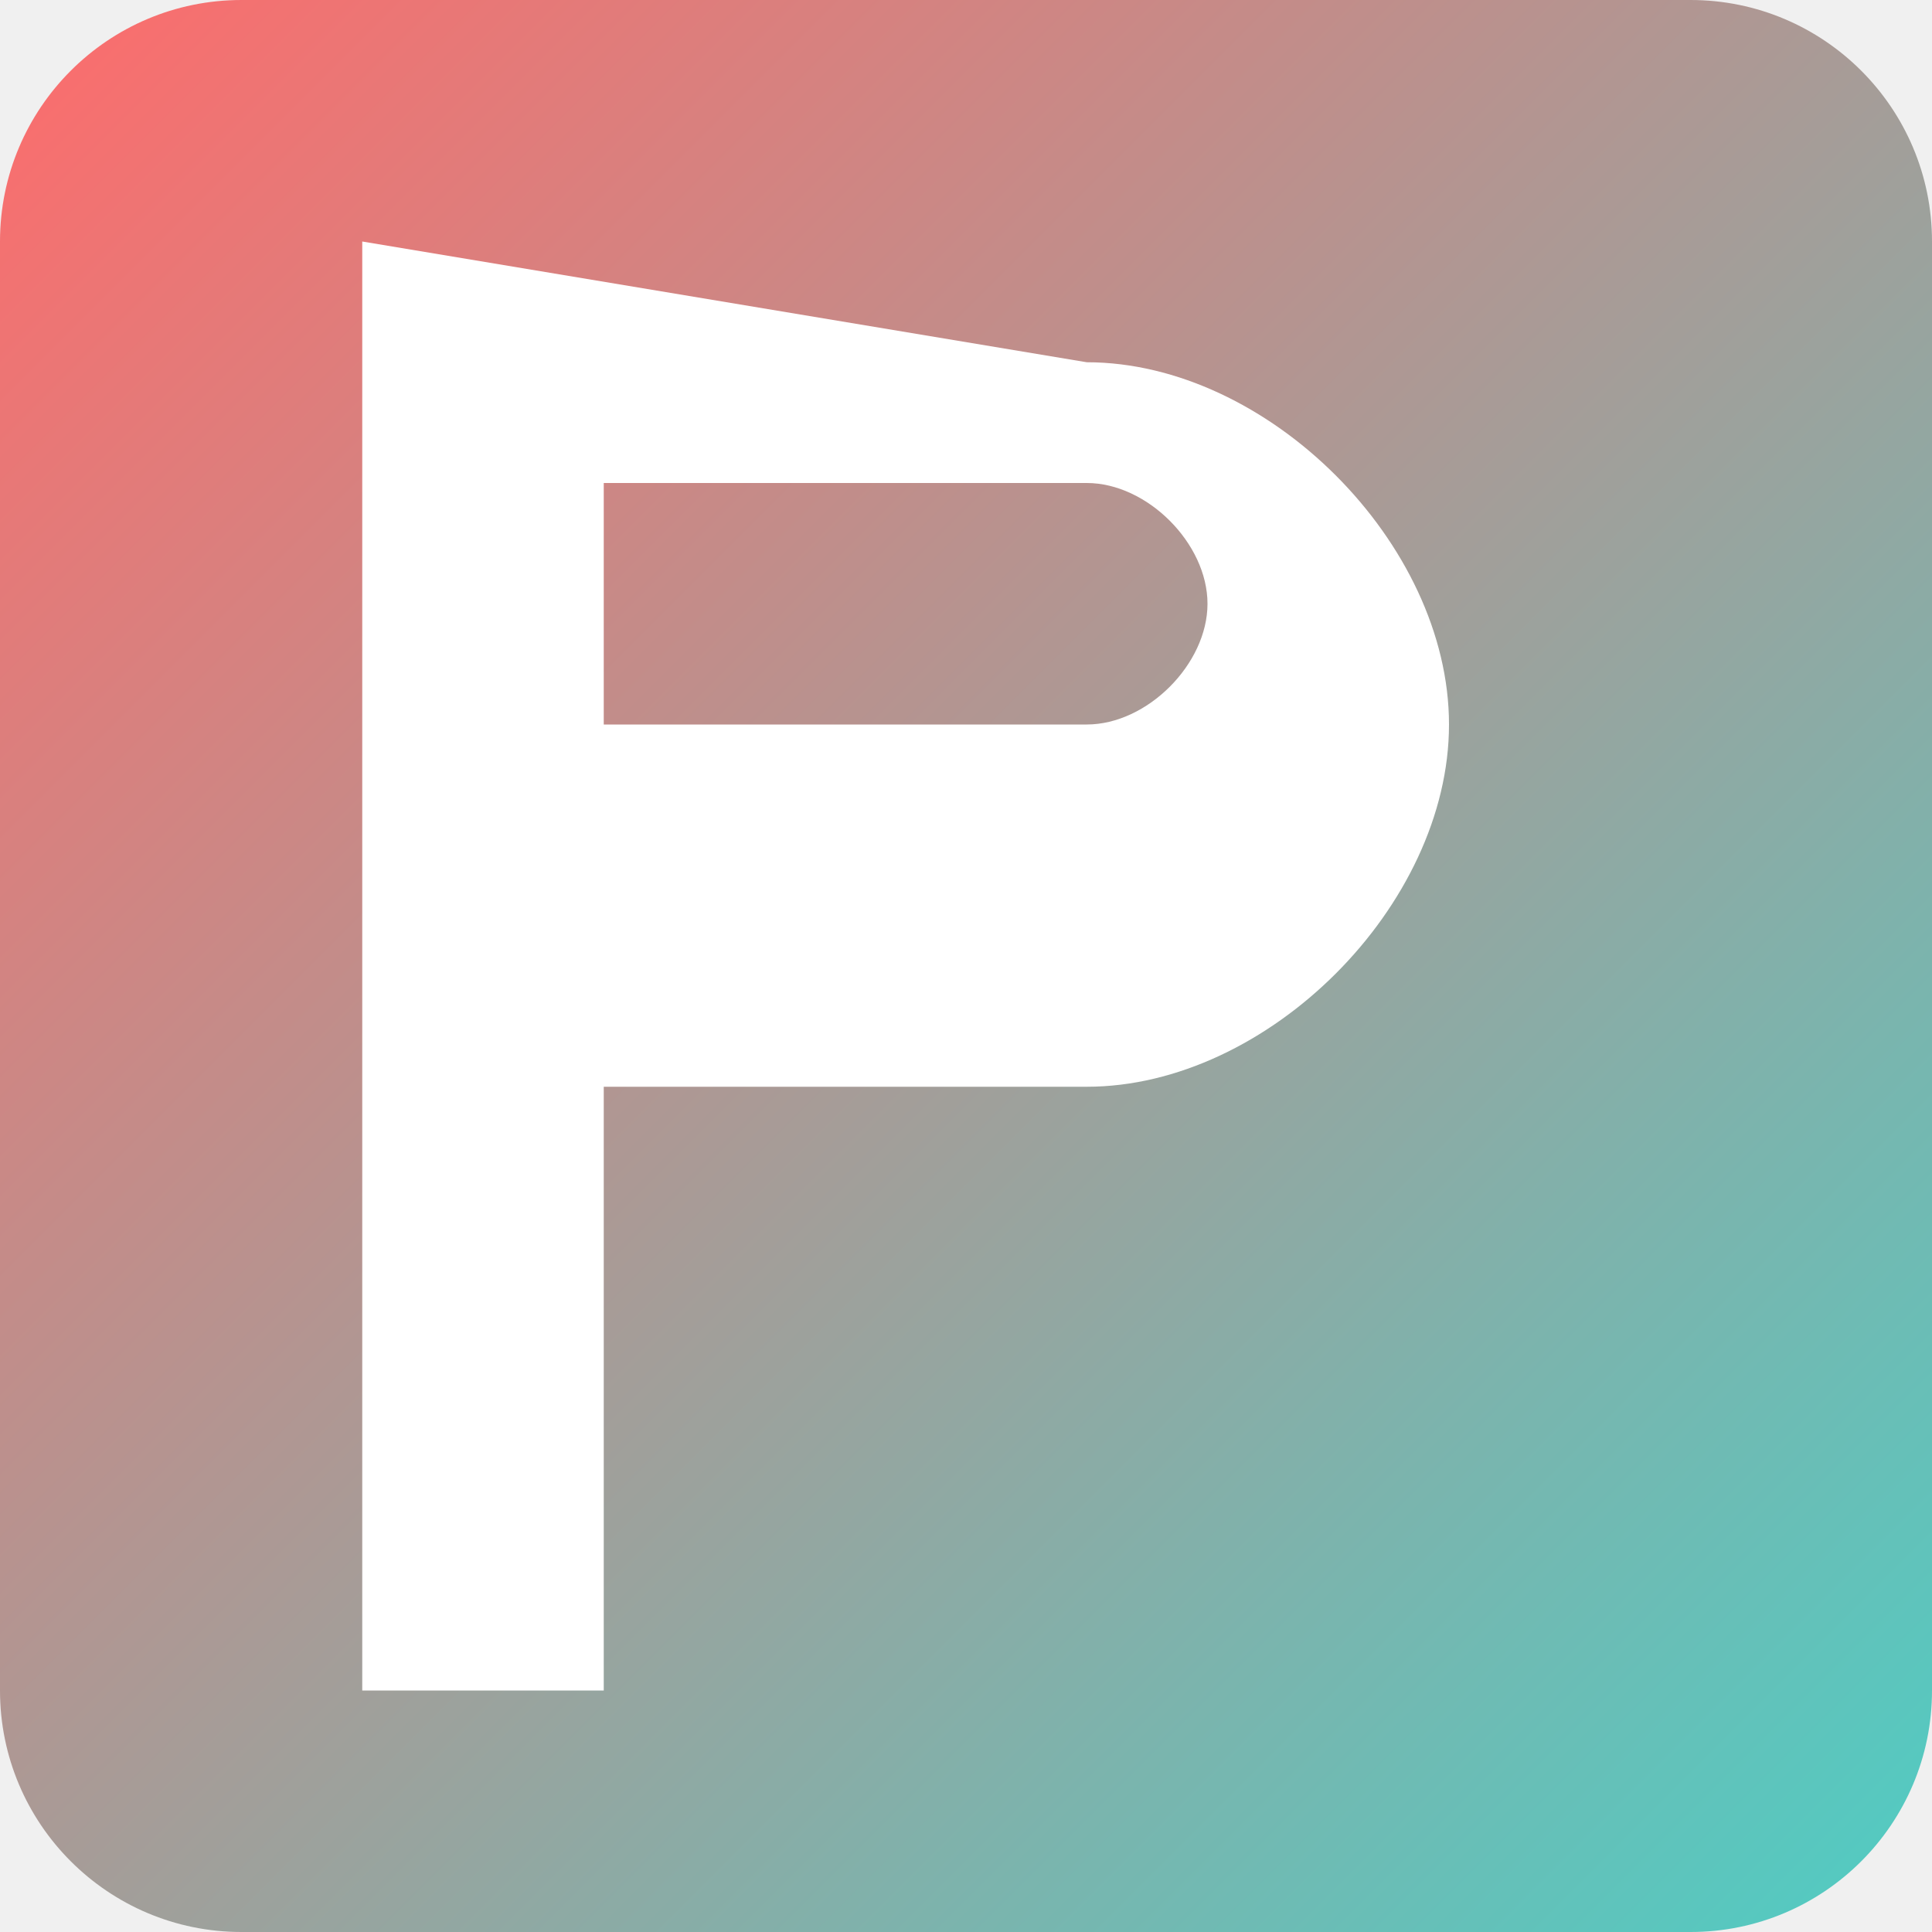
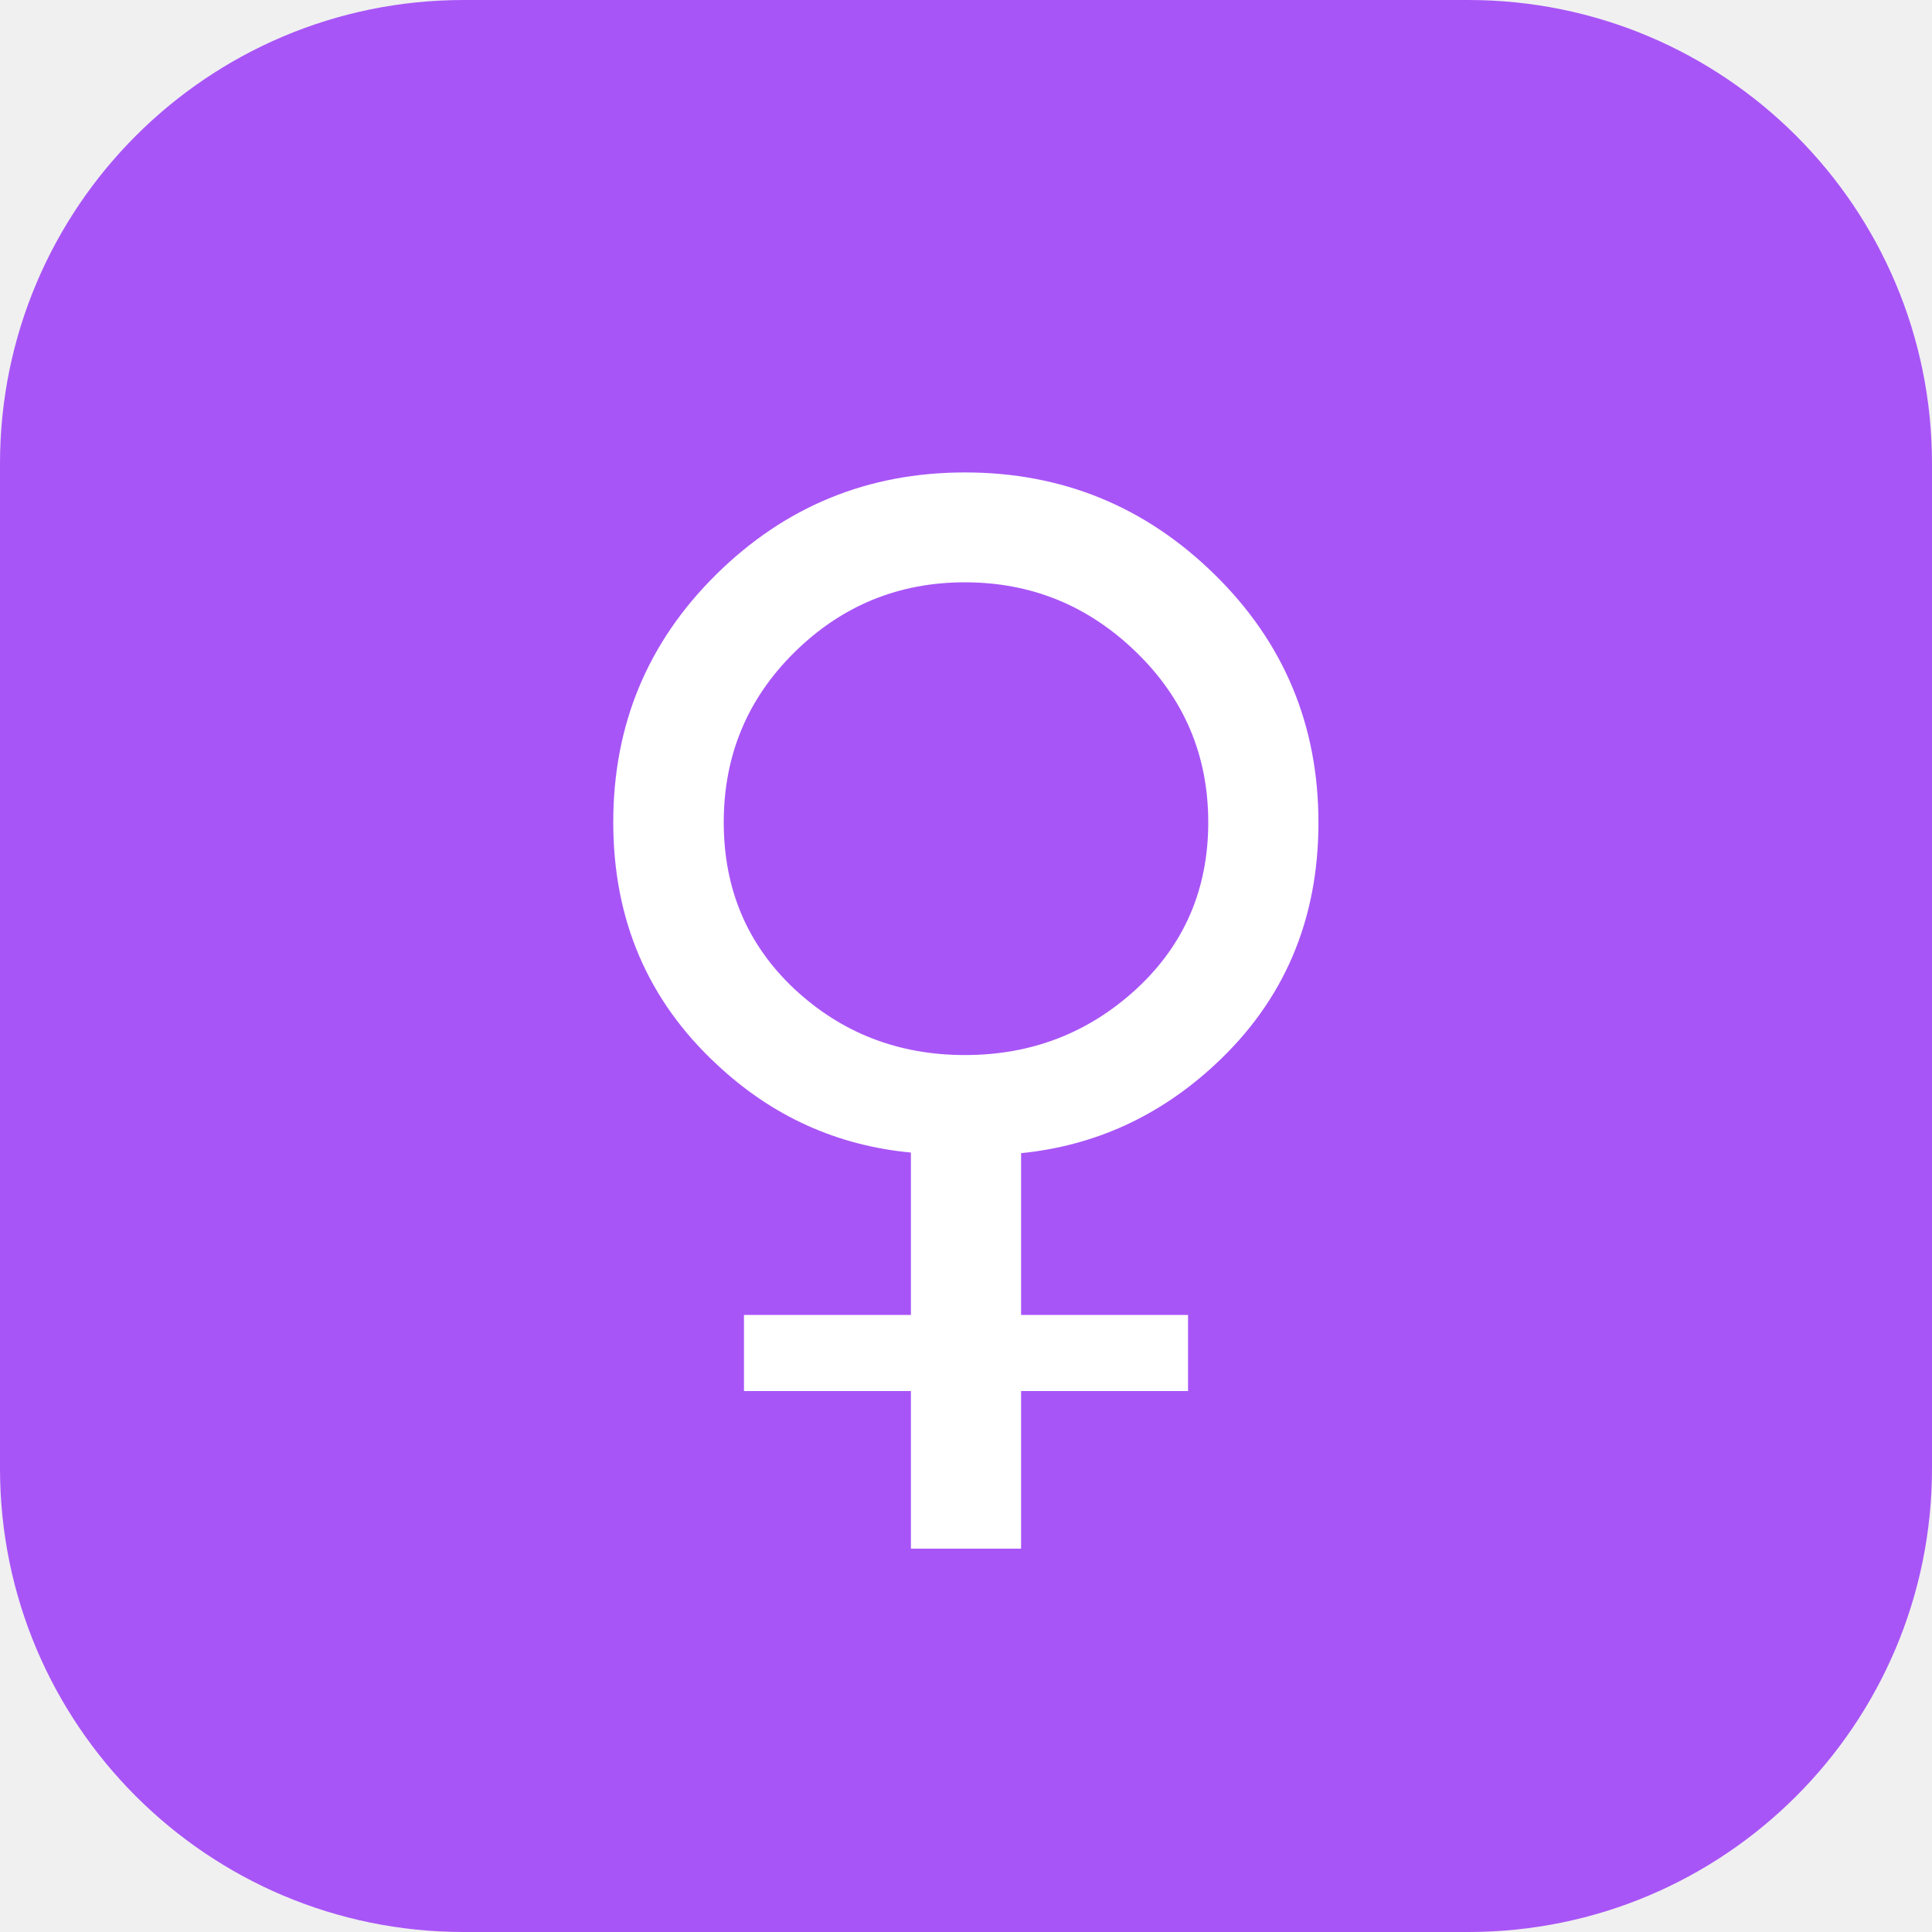
- <svg xmlns="http://www.w3.org/2000/svg" viewBox="0 0 16 16" width="16" height="16">
-   <defs>
-     <linearGradient id="iconGrad" x1="0%" y1="0%" x2="100%" y2="100%">
-       <stop offset="0%" style="stop-color:#ff6b6b;stop-opacity:1" />
-       <stop offset="100%" style="stop-color:#4ecdc4;stop-opacity:1" />
-     </linearGradient>
-   </defs>
-   <rect width="16" height="16" rx="2" fill="url(#iconGrad)" />
-   <path d="M 3 2 L 3 14 L 5 14 L 5 9 L 9 9 C 10.5 9 12 7.5 12 6 C 12 4.5 10.5 3 9 3 L 3 2 Z M 5 4 L 9 4 C 9.5 4 10 4.5 10 5 C 10 5.5 9.5 6 9 6 L 5 6 L 5 4 Z" fill="white" />
+ <svg xmlns="http://www.w3.org/2000/svg" viewBox="0 0 100 100">
+   <rect width="100" height="100" rx="24" fill="#a855f7" />
+   <text x="50" y="72" font-size="65" font-family="-apple-system, BlinkMacSystemFont, sans-serif" font-weight="bold" fill="white" text-anchor="middle">♀</text>
</svg>
